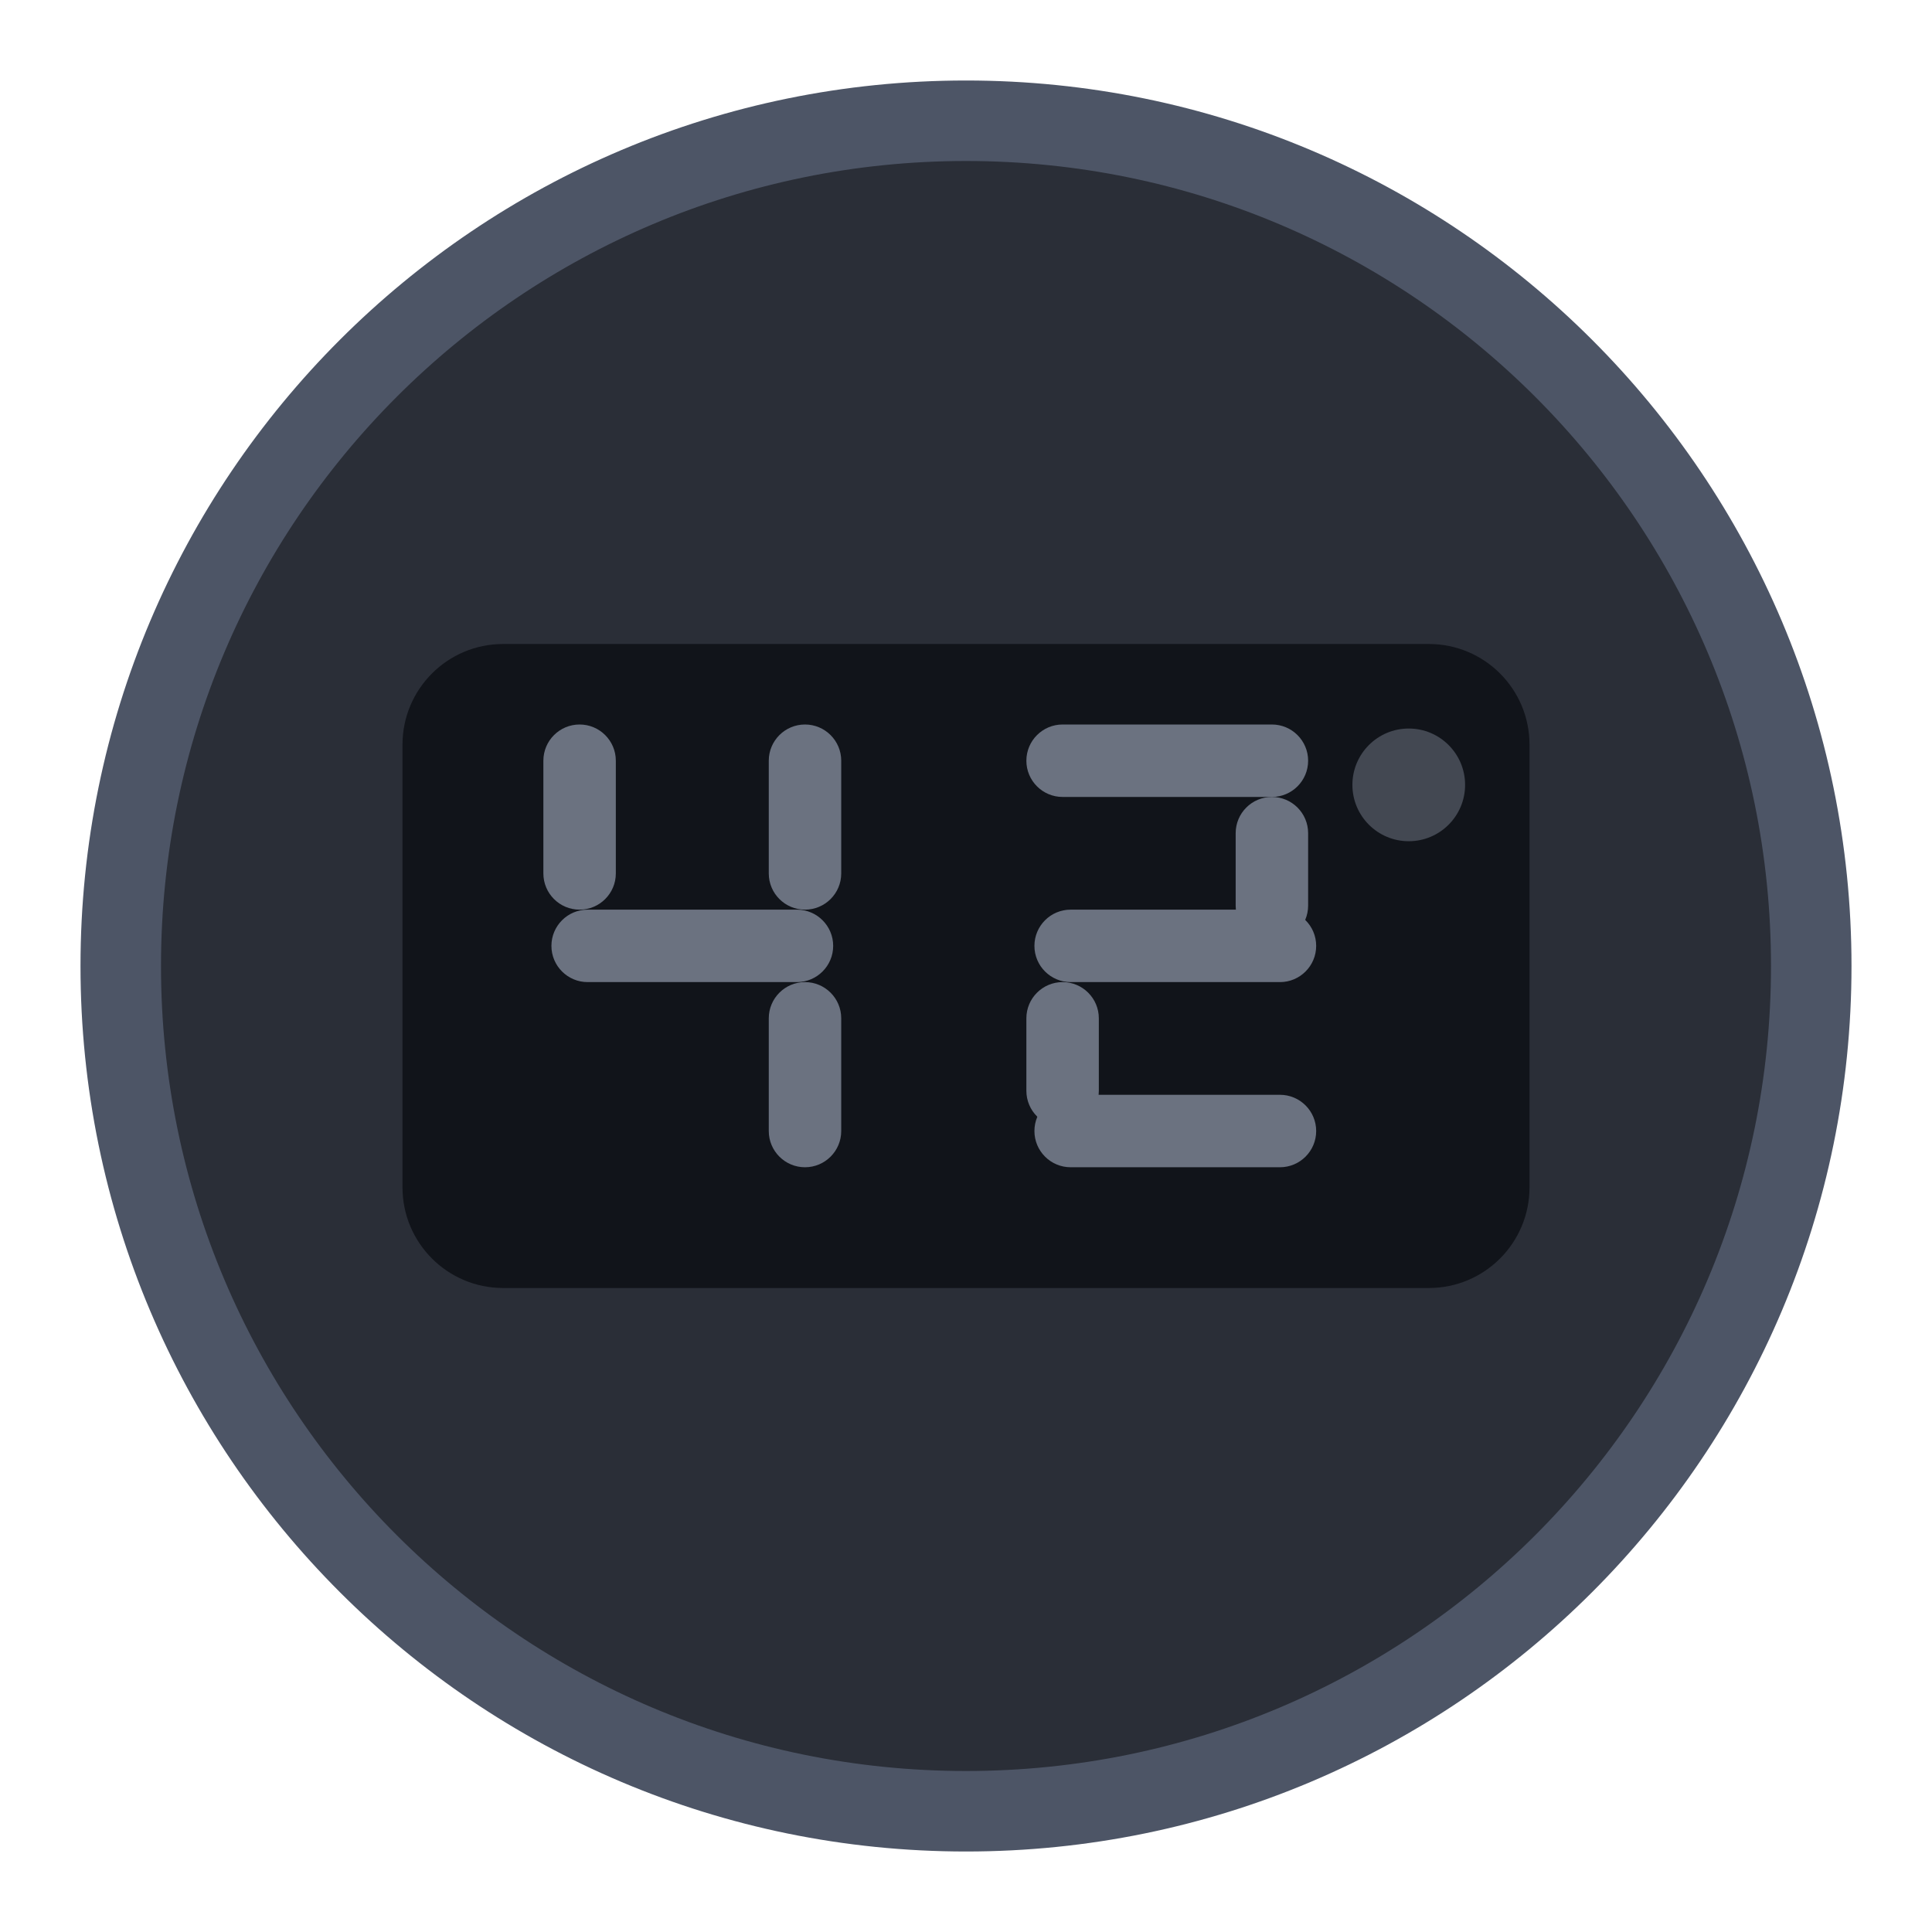
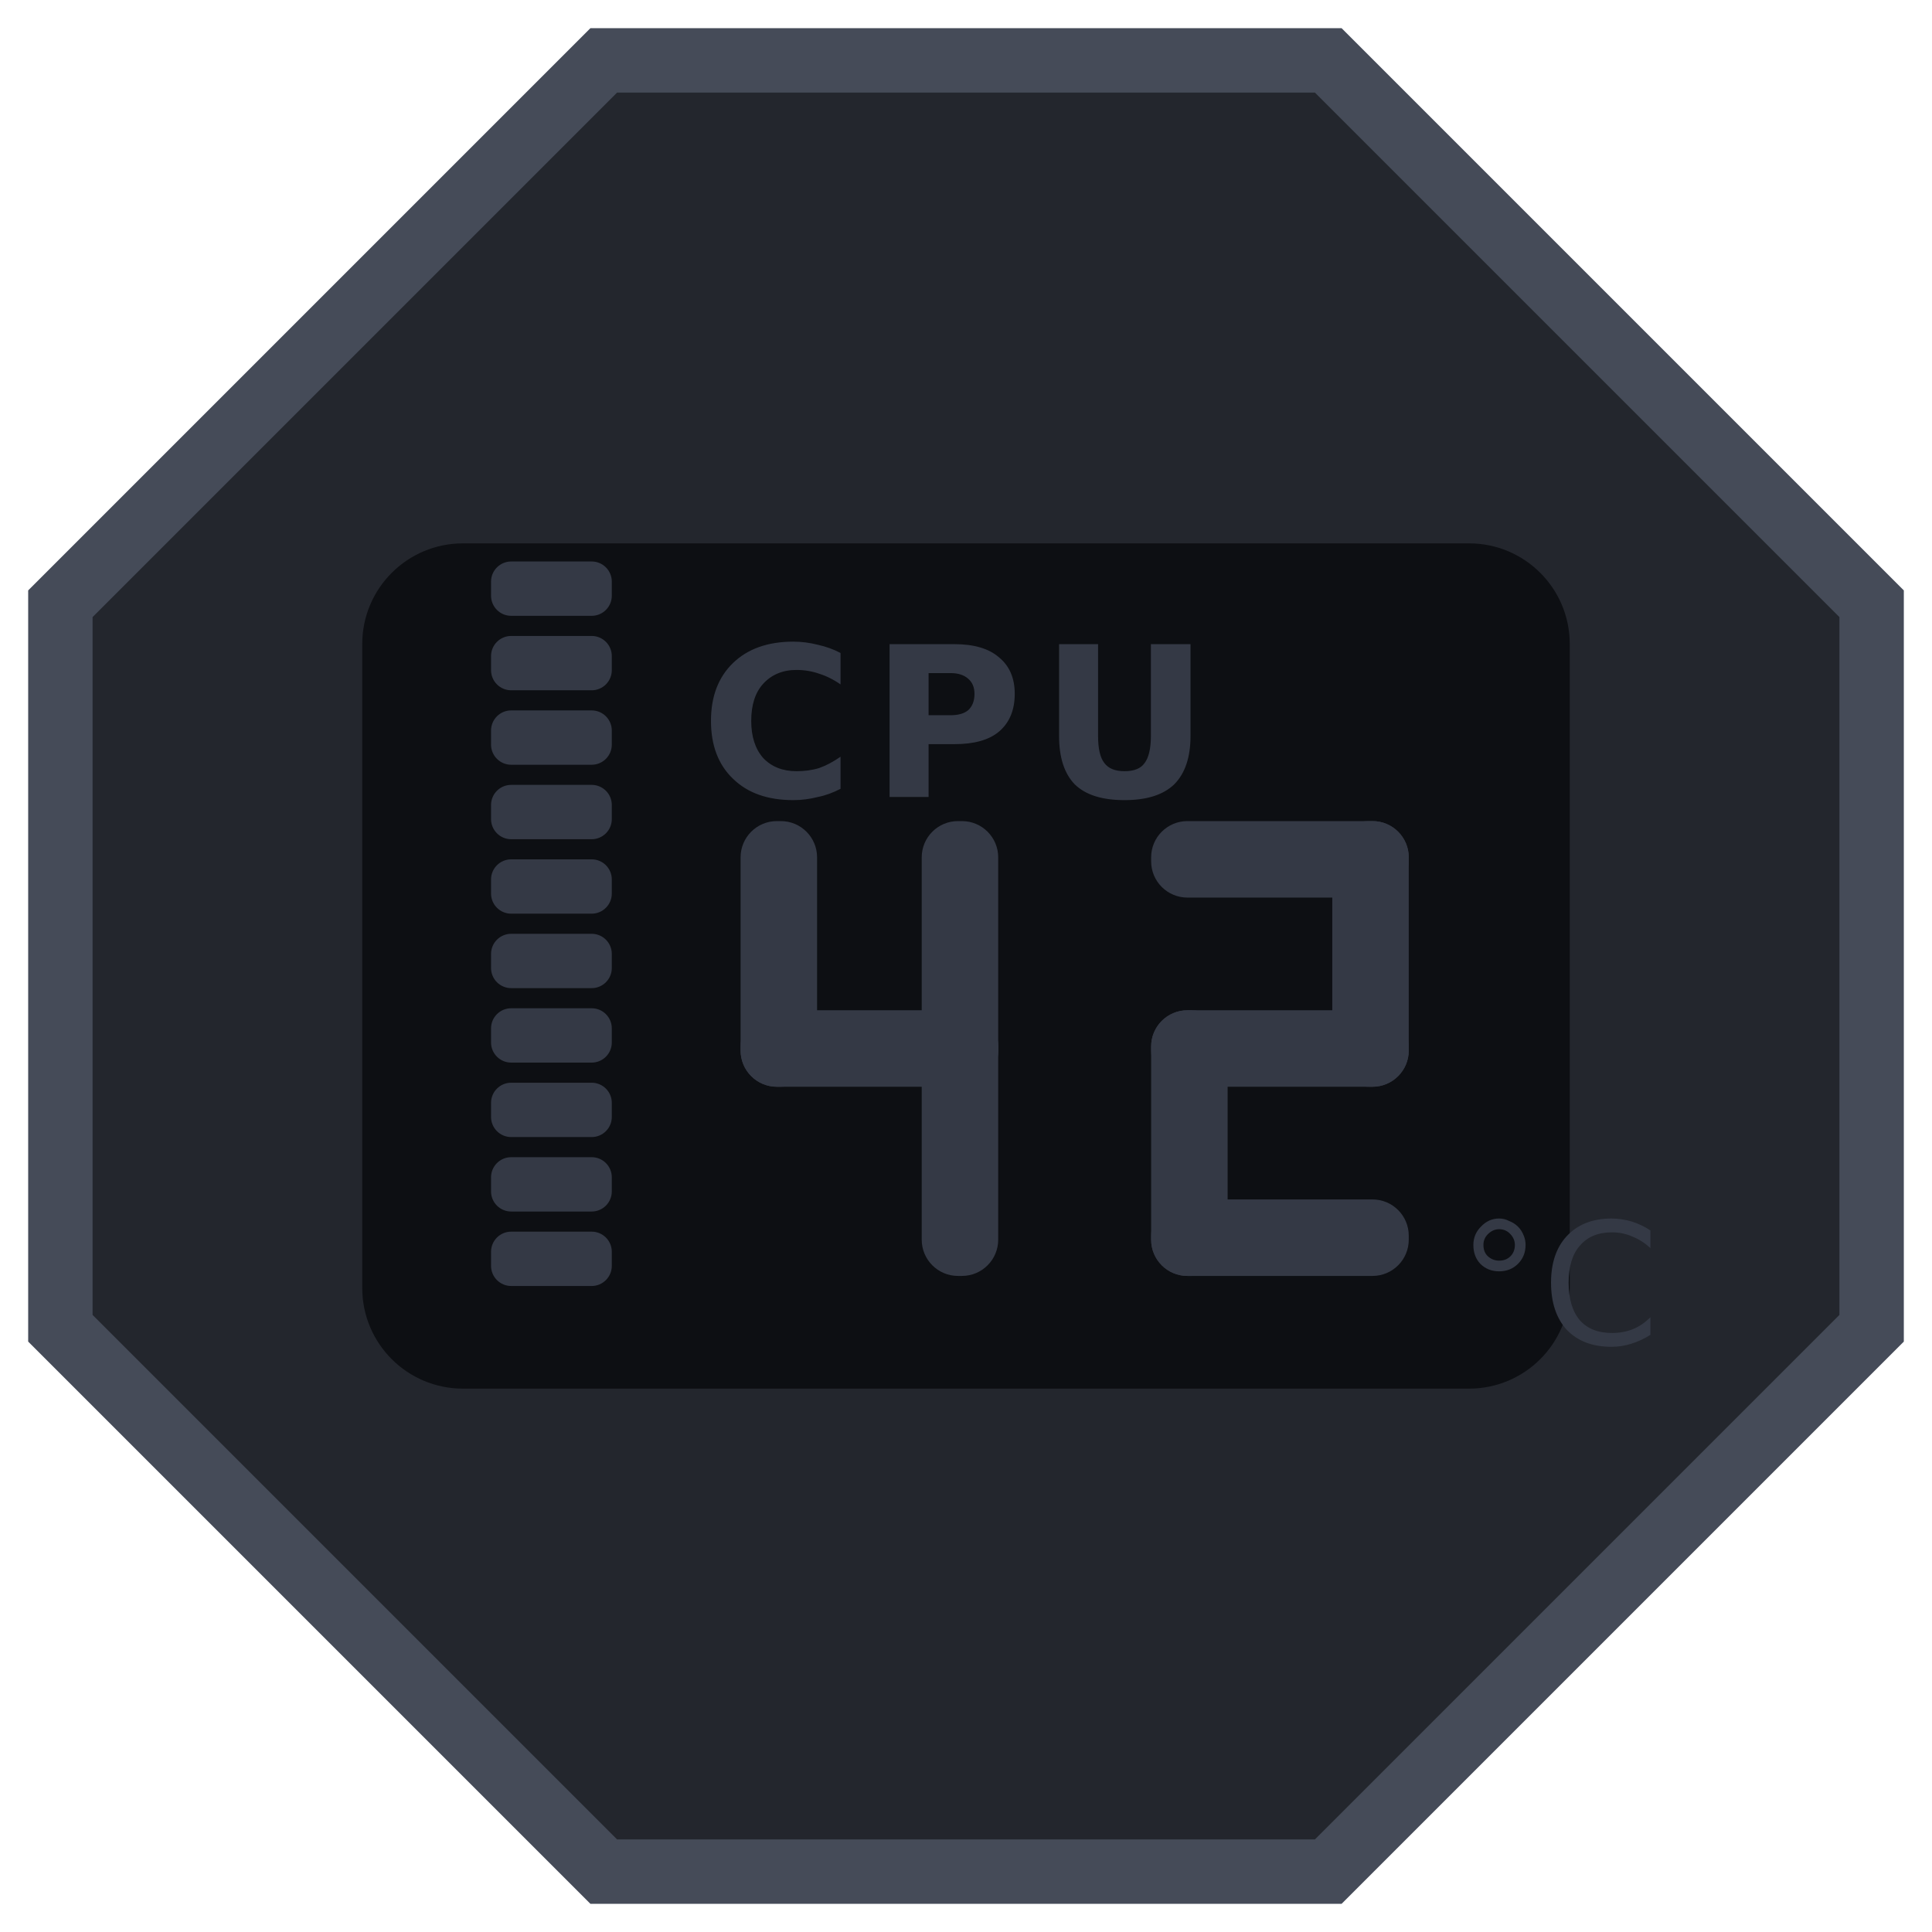
<svg xmlns="http://www.w3.org/2000/svg" width="48" height="48" viewBox="0 0 48 48">
-   <circle cx="24" cy="24" r="21" fill="#2a2e37" />
-   <circle cx="24" cy="24" r="21" fill="none" stroke="#4d5566" stroke-width="2" />
-   <rect x="10" y="16" width="28" height="16" rx="2.5" fill="#11141a" />
-   <g fill="#6b7280">
-     <rect x="13.5" y="18" width="1.8" height="4.6" rx="0.9" />
-     <rect x="19.1" y="18" width="1.8" height="4.6" rx="0.9" />
-     <rect x="13.7" y="22.6" width="7.0" height="1.8" rx="0.9" />
-     <rect x="19.1" y="24.4" width="1.8" height="4.6" rx="0.9" />
-     <rect x="25.5" y="18" width="7.0" height="1.8" rx="0.9" />
-     <rect x="30.7" y="19.8" width="1.8" height="3.6" rx="0.9" />
-     <rect x="25.7" y="22.6" width="7.0" height="1.8" rx="0.9" />
-     <rect x="25.5" y="24.4" width="1.8" height="3.6" rx="0.9" />
-     <rect x="25.7" y="27.2" width="7.0" height="1.8" rx="0.9" />
+   <path d="M15.00 1.50 L33.00 1.50 L46.50 15.00 L46.50 33.00 L33.00 46.50 L15.00 46.50 L1.50 33.00 L1.50 15.00 Z" fill="#23262d" />
+   <path d="M15.00 1.50 L33.00 1.50 L46.50 15.00 L46.50 33.00 L33.00 46.50 L15.00 46.50 L1.50 33.00 L1.50 15.00 Z" fill="none" stroke="#454b58" stroke-width="1.6" />
+   <rect x="9" y="13.5" width="30" height="21" rx="2.5" fill="#0d0f13" />
+   <text x="17.4" y="19.8" font-family="DejaVu Sans, sans-serif" font-size="5.2" font-weight="bold" fill="#343945" letter-spacing="0.4">CPU</text>
+   <g>
+     <rect x="12.2" y="30.60" width="3.0" height="1.35" rx="0.5" fill="#343945" />
+     <rect x="12.2" y="28.75" width="3.0" height="1.35" rx="0.5" fill="#343945" />
+     <rect x="12.2" y="26.90" width="3.0" height="1.35" rx="0.5" fill="#343945" />
+     <rect x="12.2" y="25.05" width="3.0" height="1.35" rx="0.5" fill="#343945" />
+     <rect x="12.2" y="23.20" width="3.0" height="1.35" rx="0.5" fill="#343945" />
+     <rect x="12.2" y="21.35" width="3.0" height="1.35" rx="0.5" fill="#343945" />
+     <rect x="12.2" y="19.50" width="3.0" height="1.35" rx="0.5" fill="#343945" />
+     <rect x="12.2" y="17.65" width="3.0" height="1.35" rx="0.5" fill="#343945" />
+     <rect x="12.2" y="15.80" width="3.0" height="1.35" rx="0.5" fill="#343945" />
+     <rect x="12.2" y="13.95" width="3.0" height="1.35" rx="0.5" fill="#343945" />
  </g>
-   <circle cx="35" cy="19.5" r="1.4" fill="#6b7280" opacity="0.55" />
+   <g fill="#343945">
+     <rect x="18.40" y="25.10" width="6.40" height="1.90" rx="0.90" />
+     <rect x="18.40" y="20.40" width="1.90" height="6.60" rx="0.90" />
+     <rect x="22.90" y="20.40" width="1.90" height="6.60" rx="0.90" />
+     <rect x="22.90" y="25.10" width="1.90" height="6.60" rx="0.90" />
+     <rect x="28.60" y="20.40" width="6.40" height="1.90" rx="0.90" />
+     <rect x="28.60" y="25.10" width="6.40" height="1.90" rx="0.90" />
+     <rect x="28.60" y="29.80" width="6.40" height="1.90" rx="0.90" />
+     <rect x="33.10" y="20.40" width="1.90" height="6.60" rx="0.90" />
+     <rect x="28.60" y="25.10" width="1.90" height="6.60" rx="0.90" />
+   </g>
+   <text x="36.2" y="33.4" font-family="DejaVu Sans, sans-serif" font-size="4.2" fill="#343945">°C</text>
</svg>
